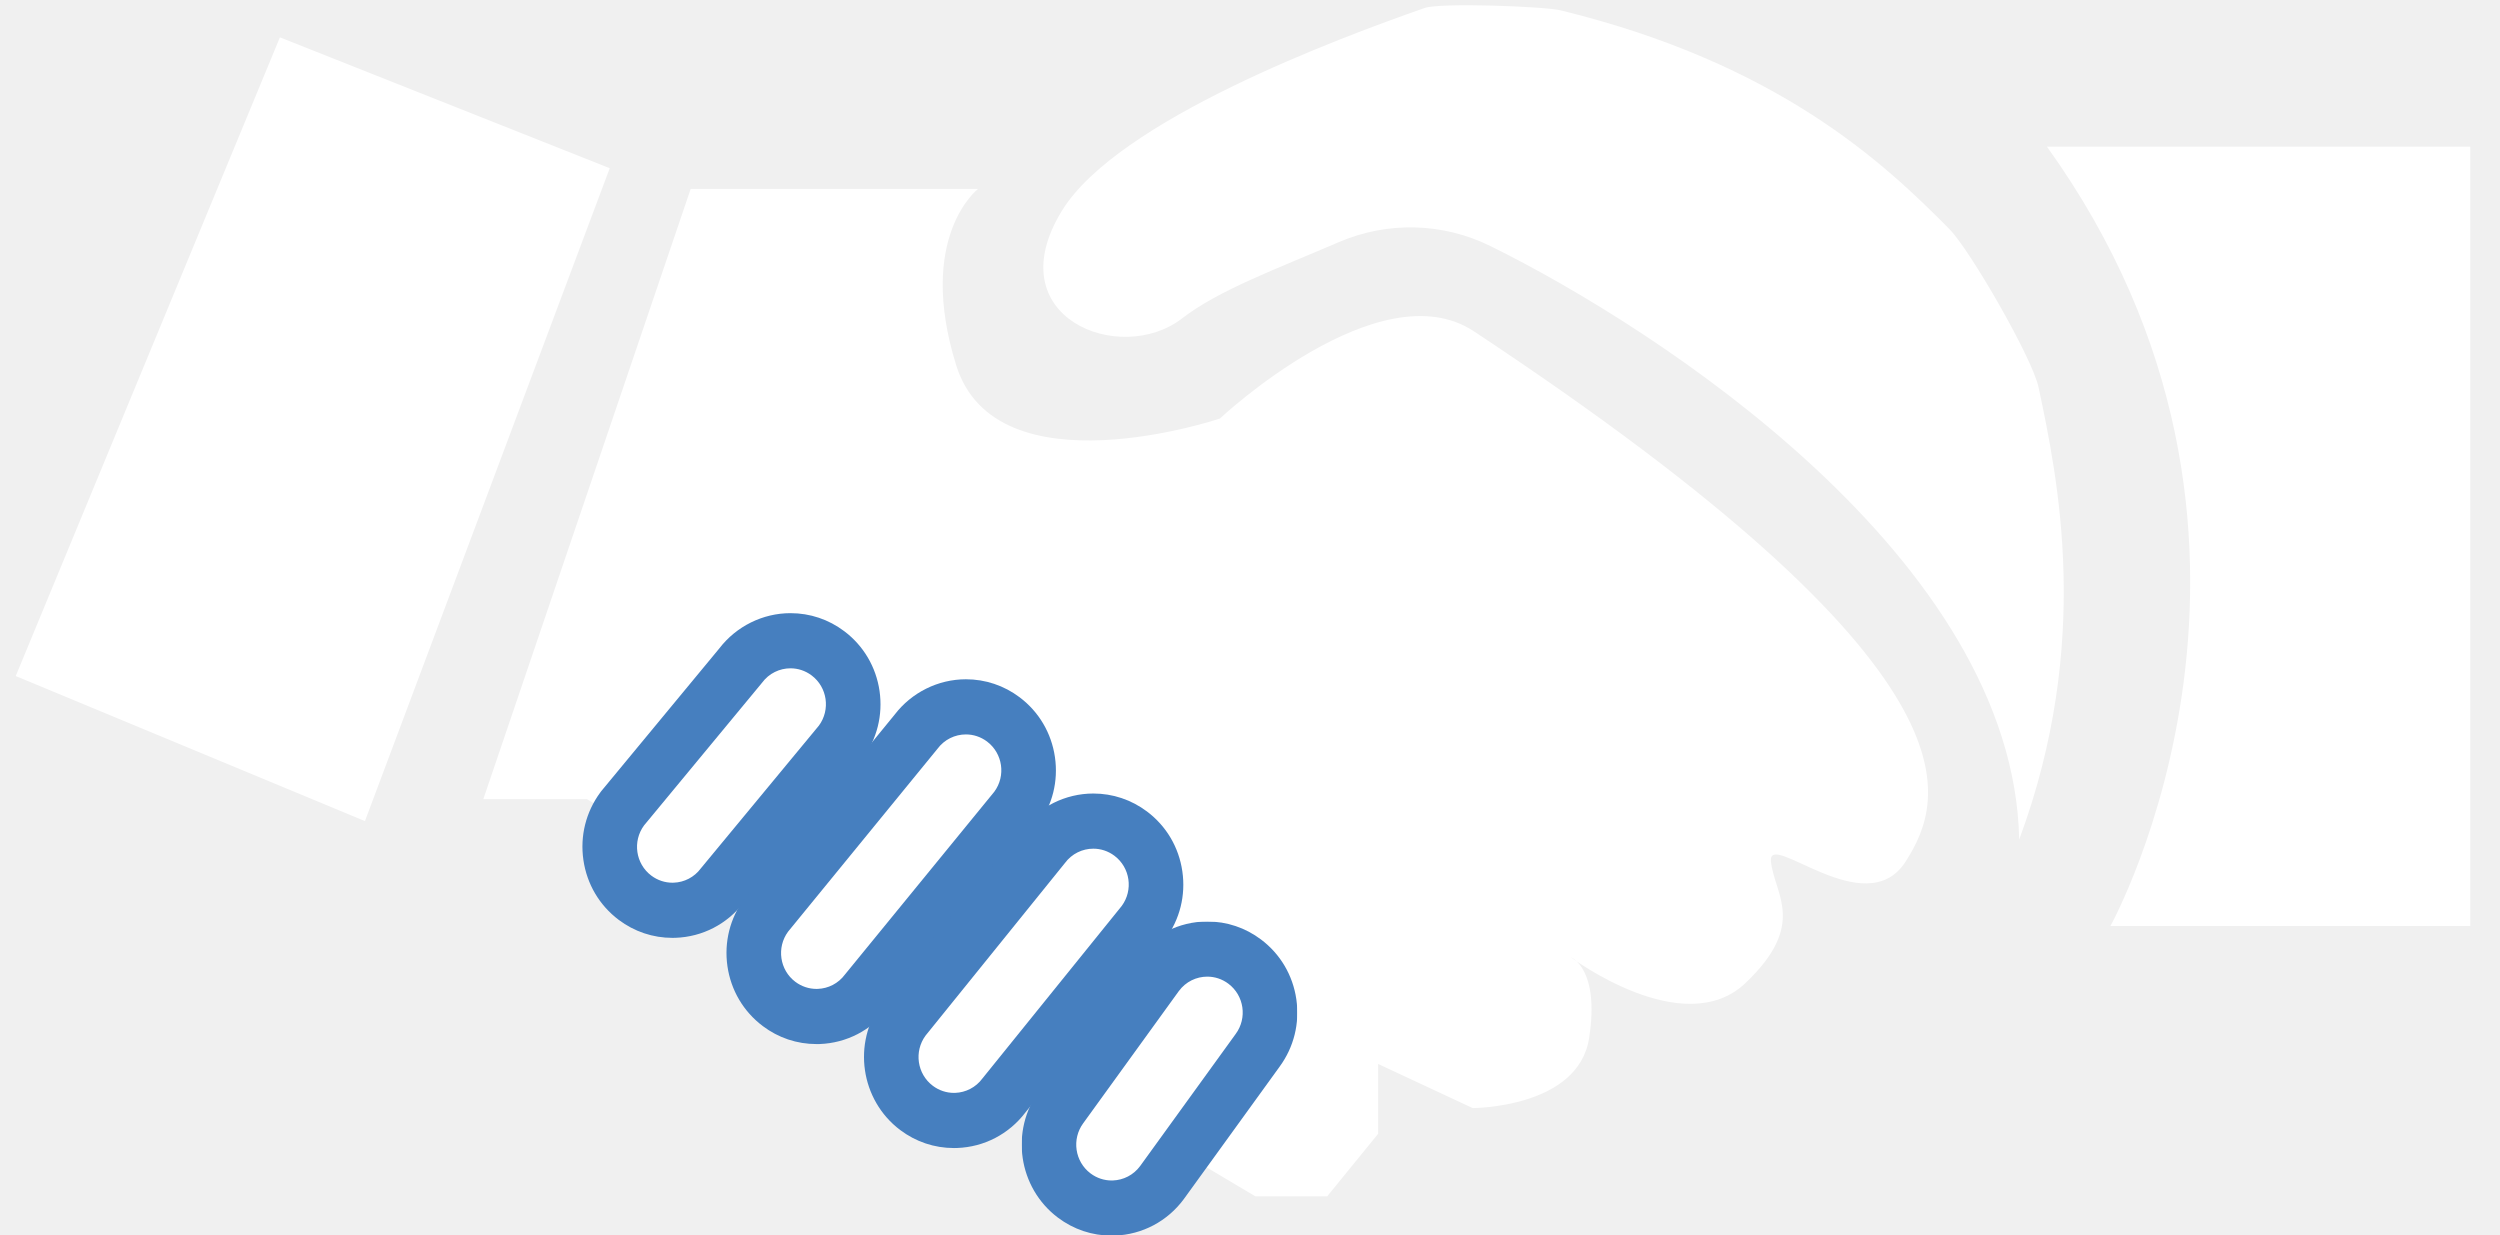
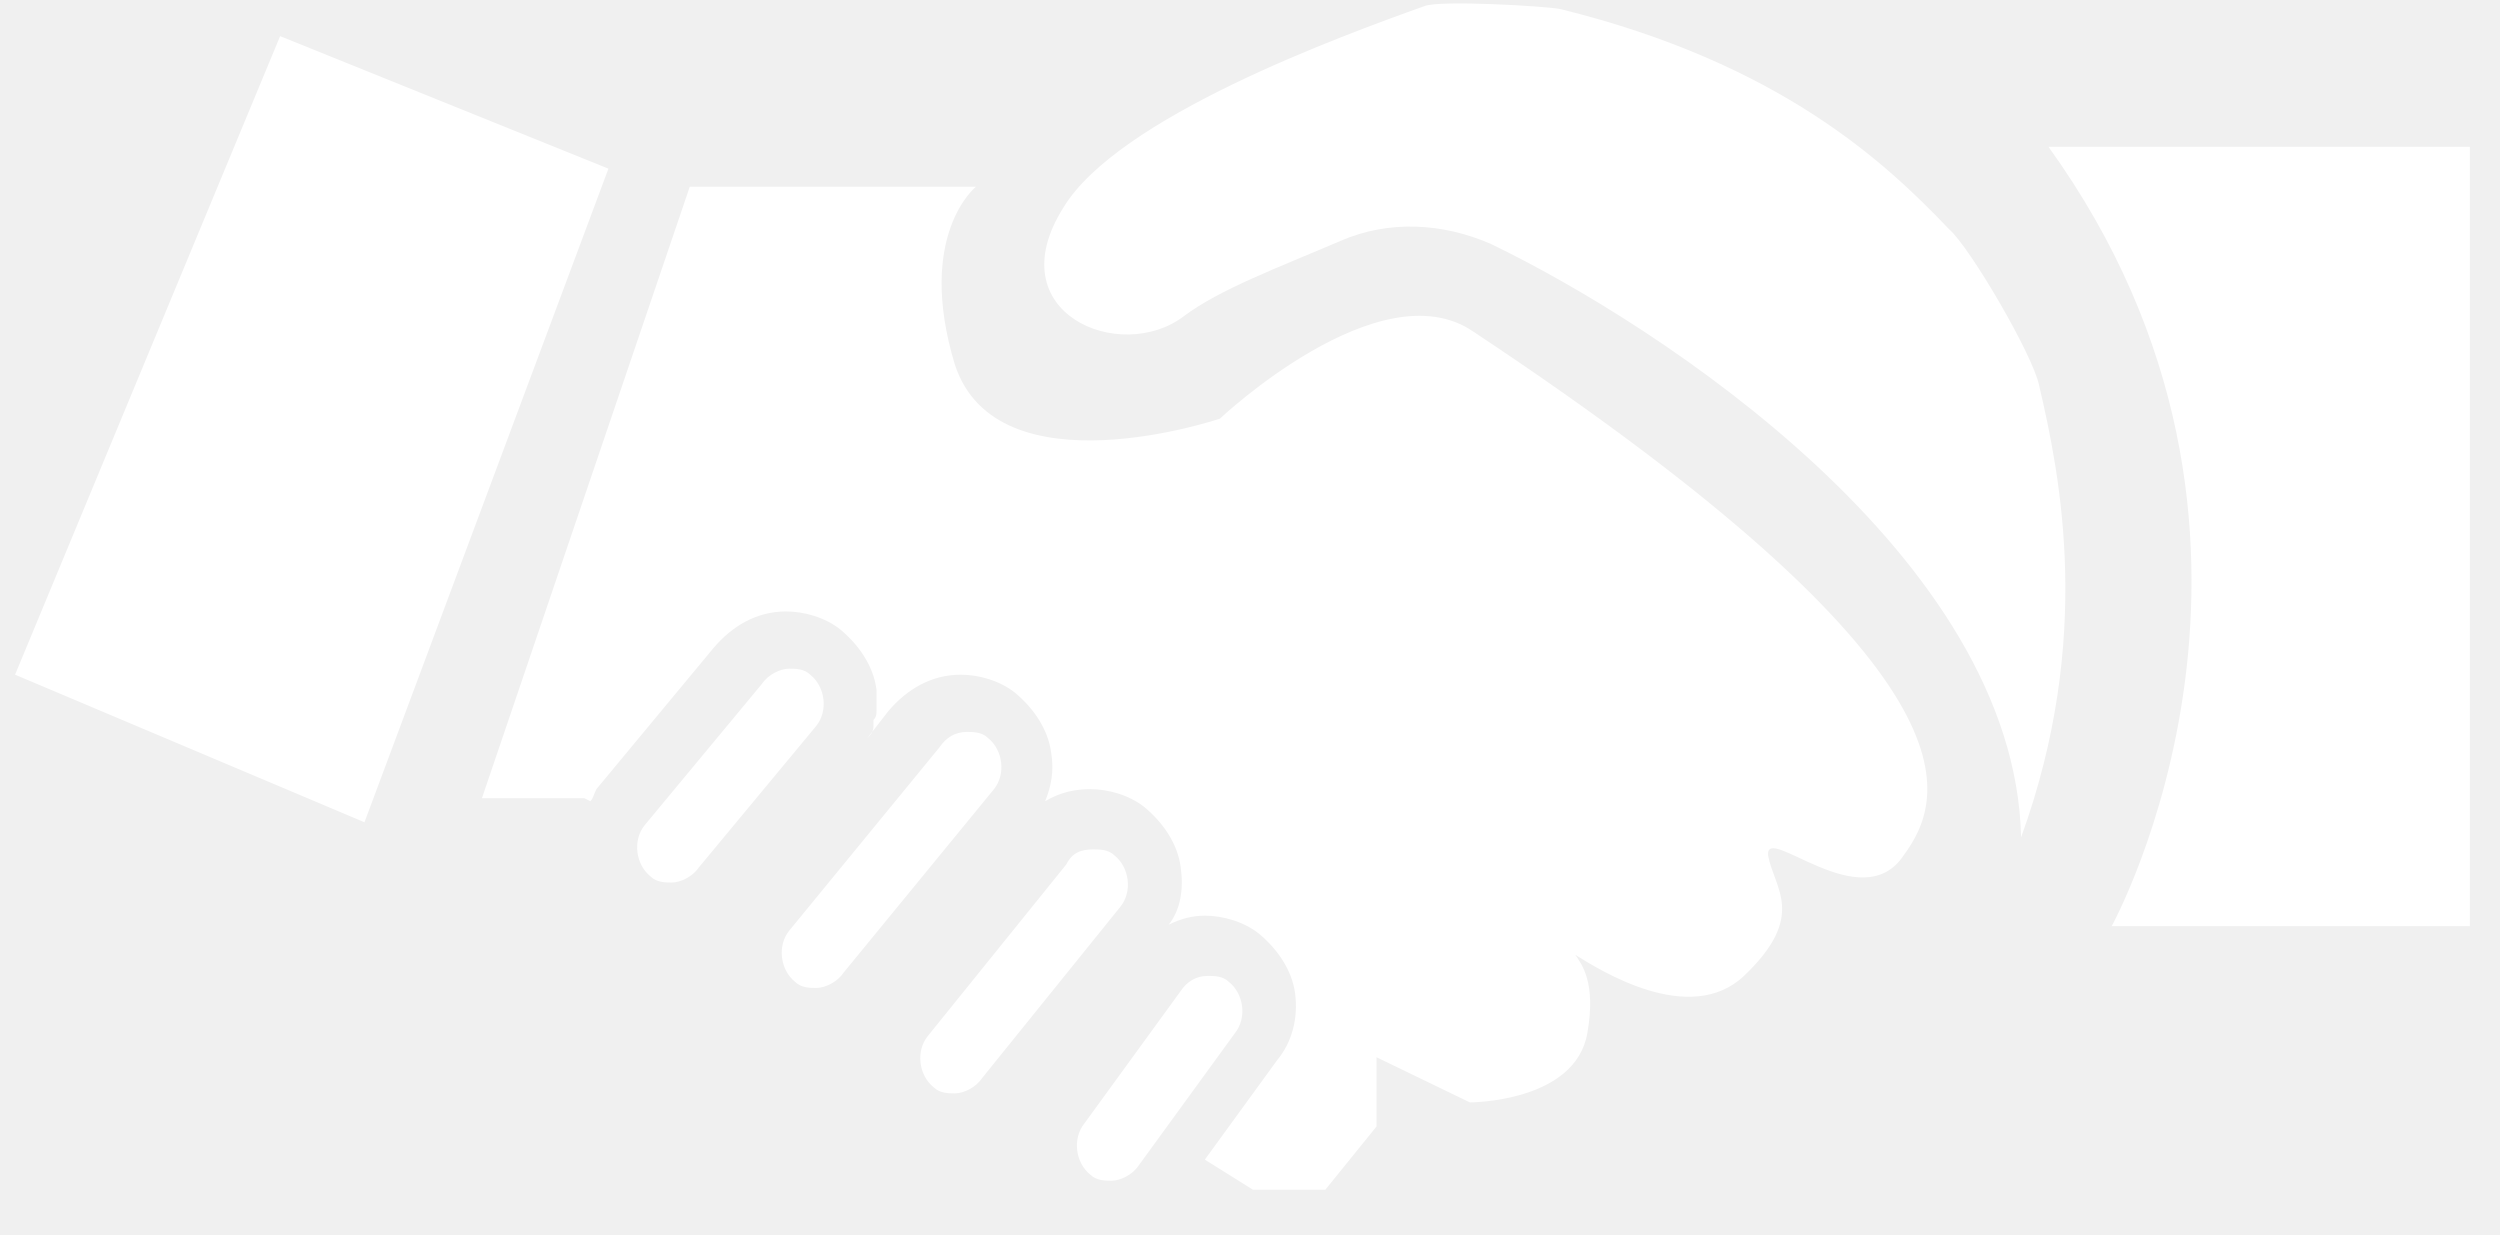
- <svg xmlns="http://www.w3.org/2000/svg" xmlns:xlink="http://www.w3.org/1999/xlink" width="83px" height="41px" viewBox="0 0 83 41" version="1.1">
-   <defs>
-     <polygon id="path-1" points="0.169 0.009 9.319 0.009 9.319 10.439 0.169 10.439" />
-     <polygon id="path-3" points="0.052 0.099 14.12 0.099 14.12 25.983 0.052 25.983" />
-   </defs>
-   <g id="Page-1" stroke="none" stroke-width="1" fill="none" fill-rule="evenodd">
-     <g id="openSDS备份-6" transform="translate(-939, -449)">
-       <g id="编组" transform="translate(939, 449)">
-         <polygon id="Fill-1" fill="#FFFFFF" points="0.522 22.445 12.116 27.261 20.243 5.585 9.293 1.24" />
-         <g transform="translate(16, 0)">
-           <path d="M6.93,6.273 L0.046,26.532 L3.488,26.532 L25.678,39.718 L28.063,39.718 L29.754,37.642 L29.754,35.323 L32.893,36.788 C32.893,36.788 36.395,36.788 36.758,34.468 C37.12,32.148 36.154,31.782 36.154,31.782 C36.154,31.782 39.897,34.59 41.95,32.637 C44.003,30.683 42.916,29.707 42.796,28.608 C42.675,27.509 45.935,30.683 47.264,28.608 C48.592,26.532 50.117,22.36 32.933,11 C29.794,8.924 24.5,13.896 24.5,13.896 C24.5,13.896 17.074,16.398 15.745,12.125 C14.417,7.852 16.47,6.273 16.47,6.273 L6.93,6.273 Z" id="Fill-2" fill="#FFFFFF" />
-           <path d="M35.811,0.343 C35.274,0.212 31.821,0.082 31.299,0.265 C28.462,1.257 21.105,3.986 19.256,6.997 C17.082,10.538 21.187,12.161 23.24,10.574 C24.46,9.631 26.381,8.929 28.451,8.038 C30.068,7.343 31.901,7.39 33.48,8.168 C39.05,10.916 50.856,18.565 51.037,27.875 C53.469,21.32 52.317,15.874 51.68,12.858 C51.477,11.896 49.409,8.304 48.722,7.608 C46.558,5.418 43.057,2.114 35.811,0.343" id="Fill-4" fill="#FFFFFF" />
-           <path d="M6.325,30.222 C5.874,30.222 5.445,30.077 5.082,29.805 C4.636,29.469 4.346,28.977 4.265,28.421 C4.185,27.864 4.323,27.309 4.656,26.858 L4.671,26.837 L8.59,22.098 C8.982,21.58 9.598,21.273 10.244,21.273 C10.695,21.273 11.125,21.417 11.488,21.69 C12.409,22.383 12.6,23.705 11.914,24.637 L11.899,24.657 L7.98,29.397 C7.6,29.898 7.026,30.198 6.4,30.22 C6.375,30.221 6.35,30.222 6.325,30.222" id="Fill-6" fill="#FFFFFF" />
-           <path d="M10.244,20.357 L10.244,20.357 C9.325,20.357 8.447,20.792 7.884,21.524 L3.992,26.23 L3.96,26.269 L3.929,26.311 C3.452,26.958 3.253,27.754 3.369,28.553 C3.485,29.352 3.901,30.057 4.541,30.539 C5.061,30.93 5.678,31.137 6.325,31.137 C6.361,31.137 6.397,31.137 6.432,31.135 C7.323,31.103 8.141,30.679 8.686,29.97 L12.577,25.264 L12.61,25.225 L12.641,25.184 C13.117,24.536 13.316,23.74 13.201,22.941 C13.085,22.143 12.669,21.437 12.028,20.955 C11.509,20.564 10.892,20.357 10.244,20.357 M10.244,22.188 C10.489,22.188 10.735,22.265 10.946,22.424 C11.468,22.817 11.576,23.562 11.188,24.09 L7.271,28.826 C7.049,29.128 6.712,29.293 6.368,29.305 C6.353,29.306 6.34,29.306 6.325,29.306 C6.081,29.306 5.834,29.229 5.623,29.07 C5.102,28.678 4.994,27.932 5.382,27.404 L9.299,22.668 C9.53,22.354 9.885,22.188 10.244,22.188" id="Fill-8" fill="#467FBF" />
-           <path d="M11.108,33.748 C10.657,33.748 10.226,33.604 9.864,33.331 C9.418,32.995 9.128,32.503 9.047,31.947 C8.967,31.39 9.105,30.835 9.438,30.384 L9.451,30.365 L14.412,24.295 C14.804,23.776 15.421,23.468 16.068,23.468 C16.519,23.468 16.949,23.612 17.311,23.885 C17.757,24.221 18.047,24.712 18.128,25.269 C18.209,25.825 18.07,26.38 17.738,26.832 L17.724,26.85 L12.764,32.92 C12.384,33.423 11.809,33.724 11.182,33.747 C11.157,33.747 11.132,33.748 11.108,33.748" id="Fill-10" fill="#FFFFFF" />
-           <path d="M16.068,22.552 L16.068,22.552 C15.146,22.552 14.267,22.989 13.704,23.724 L8.768,29.764 L8.739,29.8 L8.711,29.837 C8.235,30.484 8.036,31.281 8.151,32.079 C8.267,32.878 8.683,33.583 9.324,34.065 C9.843,34.457 10.46,34.663 11.108,34.663 C11.143,34.663 11.179,34.663 11.214,34.662 C12.107,34.629 12.927,34.204 13.472,33.491 L18.408,27.451 L18.437,27.415 L18.464,27.378 C18.941,26.731 19.14,25.935 19.024,25.136 C18.908,24.337 18.492,23.632 17.852,23.15 C17.332,22.759 16.715,22.552 16.068,22.552 M16.068,24.383 C16.312,24.383 16.559,24.46 16.77,24.619 C17.291,25.012 17.4,25.757 17.011,26.285 L12.053,32.353 C11.831,32.654 11.494,32.819 11.15,32.831 C11.136,32.832 11.122,32.832 11.108,32.832 C10.863,32.832 10.617,32.755 10.405,32.596 C9.884,32.204 9.776,31.458 10.164,30.931 L15.122,24.863 C15.354,24.549 15.708,24.383 16.068,24.383" id="Fill-12" fill="#467FBF" />
-           <path d="M15.671,37.199 C15.221,37.199 14.791,37.055 14.428,36.783 C13.507,36.089 13.316,34.767 14.002,33.835 L14.026,33.803 L18.64,28.09 C19.032,27.57 19.65,27.261 20.298,27.261 C20.749,27.261 21.179,27.405 21.541,27.677 C21.987,28.013 22.277,28.505 22.358,29.062 C22.439,29.618 22.3,30.173 21.968,30.624 L21.943,30.657 L17.329,36.37 C16.949,36.874 16.374,37.175 15.746,37.198 C15.721,37.199 15.696,37.199 15.671,37.199" id="Fill-14" fill="#FFFFFF" />
-           <path d="M20.298,26.345 L20.298,26.345 C19.374,26.345 18.493,26.784 17.93,27.522 L13.325,33.224 L13.299,33.256 L13.275,33.289 C12.291,34.625 12.566,36.522 13.887,37.517 C14.407,37.908 15.024,38.115 15.671,38.115 C15.707,38.115 15.742,38.114 15.778,38.113 C16.673,38.081 17.495,37.653 18.04,36.938 L22.645,31.236 L22.67,31.204 L22.694,31.171 C23.171,30.524 23.37,29.728 23.254,28.929 C23.139,28.13 22.722,27.425 22.082,26.943 C21.562,26.552 20.945,26.345 20.298,26.345 M20.298,28.176 C20.542,28.176 20.789,28.253 21,28.412 C21.522,28.805 21.63,29.55 21.241,30.078 L16.617,35.804 C16.395,36.106 16.058,36.27 15.714,36.283 C15.699,36.283 15.685,36.284 15.671,36.284 C15.427,36.284 15.18,36.207 14.969,36.048 C14.448,35.655 14.34,34.91 14.728,34.382 L19.353,28.656 C19.584,28.342 19.938,28.176 20.298,28.176" id="Fill-16" fill="#467FBF" />
-           <path d="M20.907,40.108 C20.456,40.108 20.027,39.963 19.664,39.691 C18.743,38.997 18.551,37.675 19.237,36.744 L22.406,32.364 C22.801,31.826 23.426,31.509 24.082,31.509 C24.533,31.509 24.963,31.653 25.325,31.926 C25.771,32.262 26.062,32.753 26.142,33.31 C26.223,33.867 26.084,34.422 25.752,34.873 L22.584,39.253 C22.199,39.775 21.617,40.083 20.982,40.106 C20.957,40.107 20.932,40.108 20.907,40.108" id="Fill-18" fill="#FFFFFF" />
-           <g transform="translate(17.75176, 30.5843)">
-             <mask id="mask-2" fill="white">
-               <use xlink:href="#path-1" />
-             </mask>
-             <g id="Clip-21" />
-             <path d="M6.33,0.009 L6.33,0.009 C5.39,0.009 4.493,0.464 3.932,1.226 L3.927,1.232 L3.923,1.239 L0.754,5.62 C-0.224,6.956 0.052,8.848 1.371,9.841 C1.891,10.232 2.508,10.439 3.155,10.439 C3.191,10.439 3.227,10.438 3.262,10.437 C4.174,10.404 5.009,9.961 5.554,9.222 L5.558,9.215 L5.563,9.209 L8.732,4.828 C9.205,4.182 9.402,3.389 9.287,2.593 C9.171,1.794 8.755,1.089 8.114,0.607 C7.595,0.216 6.978,0.009 6.33,0.009 M6.33,1.84 C6.575,1.84 6.821,1.917 7.032,2.076 C7.554,2.469 7.662,3.214 7.274,3.742 L4.101,8.128 C3.879,8.43 3.542,8.594 3.198,8.607 C3.184,8.607 3.169,8.608 3.155,8.608 C2.911,8.608 2.664,8.531 2.453,8.372 C1.932,7.979 1.824,7.234 2.212,6.706 L5.385,2.32 C5.616,2.006 5.971,1.84 6.33,1.84" id="Fill-20" fill="#467FBF" mask="url(#mask-2)" />
-           </g>
-           <g transform="translate(51.90046, 4.761628)">
-             <mask id="mask-4" fill="white">
-               <use xlink:href="#path-3" />
-             </mask>
-             <g id="Clip-23" />
-             <path d="M0.052,0.099 L14.12,0.099 L14.12,25.983 L2.165,25.983 C2.165,25.983 9.35,13.041 0.052,0.099" id="Fill-22" fill="#FFFFFF" mask="url(#mask-4)" />
-           </g>
-         </g>
+ <svg xmlns="http://www.w3.org/2000/svg" version="1.1" id="图层_1" x="0px" y="0px" viewBox="0 0 83 41" style="enable-background:new 0 0 83 41;" xml:space="preserve">
+   <style type="text/css">
+ 	.st0{fill:#FFFFFF;}
+ 	.st1{filter:url(#Adobe_OpacityMaskFilter);}
+ 	.st2{mask:url(#mask-4);fill:#FFFFFF;}
+ </style>
+   <polygon id="Fill-1" class="st0" points="0.5,22.4 12.1,27.3 20.2,5.6 9.3,1.2 " />
+   <path id="Fill-4" class="st0" d="M51.8,0.3c-0.5-0.1-4-0.3-4.5-0.1c-2.8,1-10.2,3.7-12,6.7c-2.2,3.5,1.9,5.2,4,3.6  c1.2-0.9,3.1-1.6,5.2-2.5c1.6-0.7,3.4-0.6,5,0.1c5.6,2.7,17.4,10.4,17.6,19.7c2.4-6.6,1.3-12,0.6-15c-0.2-1-2.3-4.6-3-5.2  C62.6,5.4,59.1,2.1,51.8,0.3" />
+   <path class="st0" d="M25.3,22.7l-3.9,4.7c-0.4,0.5-0.3,1.3,0.2,1.7c0.2,0.2,0.5,0.2,0.7,0.2c0,0,0,0,0,0c0.3,0,0.7-0.2,0.9-0.5  l3.9-4.7c0.4-0.5,0.3-1.3-0.2-1.7c-0.2-0.2-0.5-0.2-0.7-0.2C25.9,22.2,25.5,22.4,25.3,22.7z" />
+   <path class="st0" d="M27.1,32.8c0.3,0,0.7-0.2,0.9-0.5l5-6.1c0.4-0.5,0.3-1.3-0.2-1.7c-0.2-0.2-0.5-0.2-0.7-0.2  c-0.4,0-0.7,0.2-0.9,0.5l-5,6.1c-0.4,0.5-0.3,1.3,0.2,1.7C26.6,32.8,26.9,32.8,27.1,32.8C27.1,32.8,27.1,32.8,27.1,32.8z" />
+   <path class="st0" d="M35.4,28.7l-4.6,5.7c-0.4,0.5-0.3,1.3,0.2,1.7c0.2,0.2,0.5,0.2,0.7,0.2c0,0,0,0,0,0c0.3,0,0.7-0.2,0.9-0.5  l4.6-5.7c0.4-0.5,0.3-1.3-0.2-1.7c-0.2-0.2-0.5-0.2-0.7-0.2C35.9,28.2,35.6,28.3,35.4,28.7z" />
+   <path class="st0" d="M36.2,39c0.2,0.2,0.5,0.2,0.7,0.2c0,0,0,0,0,0c0.3,0,0.7-0.2,0.9-0.5l3.2-4.4c0.4-0.5,0.3-1.3-0.2-1.7  c-0.2-0.2-0.5-0.2-0.7-0.2c-0.4,0-0.7,0.2-0.9,0.5L36,37.3C35.6,37.8,35.7,38.6,36.2,39z" />
+   <g transform="translate(51.90046, 4.761628)">
+     <defs>
+       <filter id="Adobe_OpacityMaskFilter" filterUnits="userSpaceOnUse" x="16.1" y="0.1" width="14.1" height="25.9">
+         <feColorMatrix type="matrix" values="1 0 0 0 0  0 1 0 0 0  0 0 1 0 0  0 0 0 1 0" />
+       </filter>
+     </defs>
+     <mask maskUnits="userSpaceOnUse" x="16.1" y="0.1" width="14.1" height="25.9" id="mask-4">
+       <g class="st1">
+         <polygon id="path-3" class="st0" points="16.1,0.1 30.1,0.1 30.1,26 16.1,26    " />
      </g>
-     </g>
+     </mask>
+     <path id="Fill-22" class="st2" d="M16.1,0.1h14.1V26h-12C18.2,26,25.4,13,16.1,0.1" />
  </g>
+   <path class="st0" d="M48.9,11c-3.1-2.1-8.4,2.9-8.4,2.9s-7.4,2.5-8.8-1.8c-1.3-4.3,0.7-5.9,0.7-5.9h-9.5L16,26.5h3.4l0.2,0.1  c0.1-0.1,0.1-0.2,0.2-0.4l0,0l0,0l3.9-4.7c0.6-0.7,1.4-1.2,2.4-1.2c0.6,0,1.3,0.2,1.8,0.6c0.6,0.5,1.1,1.2,1.2,2c0,0.2,0,0.4,0,0.5  c0,0.1,0,0.1,0,0.2c0,0.1,0,0.2-0.1,0.3c0,0.1,0,0.1,0,0.2c0,0.2-0.1,0.3-0.2,0.4c0,0,0,0,0,0l0.7-0.9c0.6-0.7,1.4-1.2,2.4-1.2  c0.6,0,1.3,0.2,1.8,0.6c0.6,0.5,1.1,1.2,1.2,2c0.1,0.6,0,1.1-0.2,1.6c0.5-0.3,1-0.4,1.5-0.4c0.6,0,1.3,0.2,1.8,0.6  c0.6,0.5,1.1,1.2,1.2,2c0.1,0.7,0,1.4-0.4,1.9c0.4-0.2,0.8-0.3,1.2-0.3h0c0.6,0,1.3,0.2,1.8,0.6c0.6,0.5,1.1,1.2,1.2,2  c0.1,0.8-0.1,1.6-0.6,2.2l-2.4,3.3l1.6,1h2.4l1.7-2.1v-2.3l3.1,1.5c0,0,3.5,0,3.9-2.3c0.3-1.7-0.2-2.3-0.4-2.6  c0.8,0.5,3.8,2.4,5.6,0.7c2.1-2,1-2.9,0.8-4c-0.1-1.1,3.1,2.1,4.5,0C64.6,26.5,66.1,22.4,48.9,11z" />
</svg>
